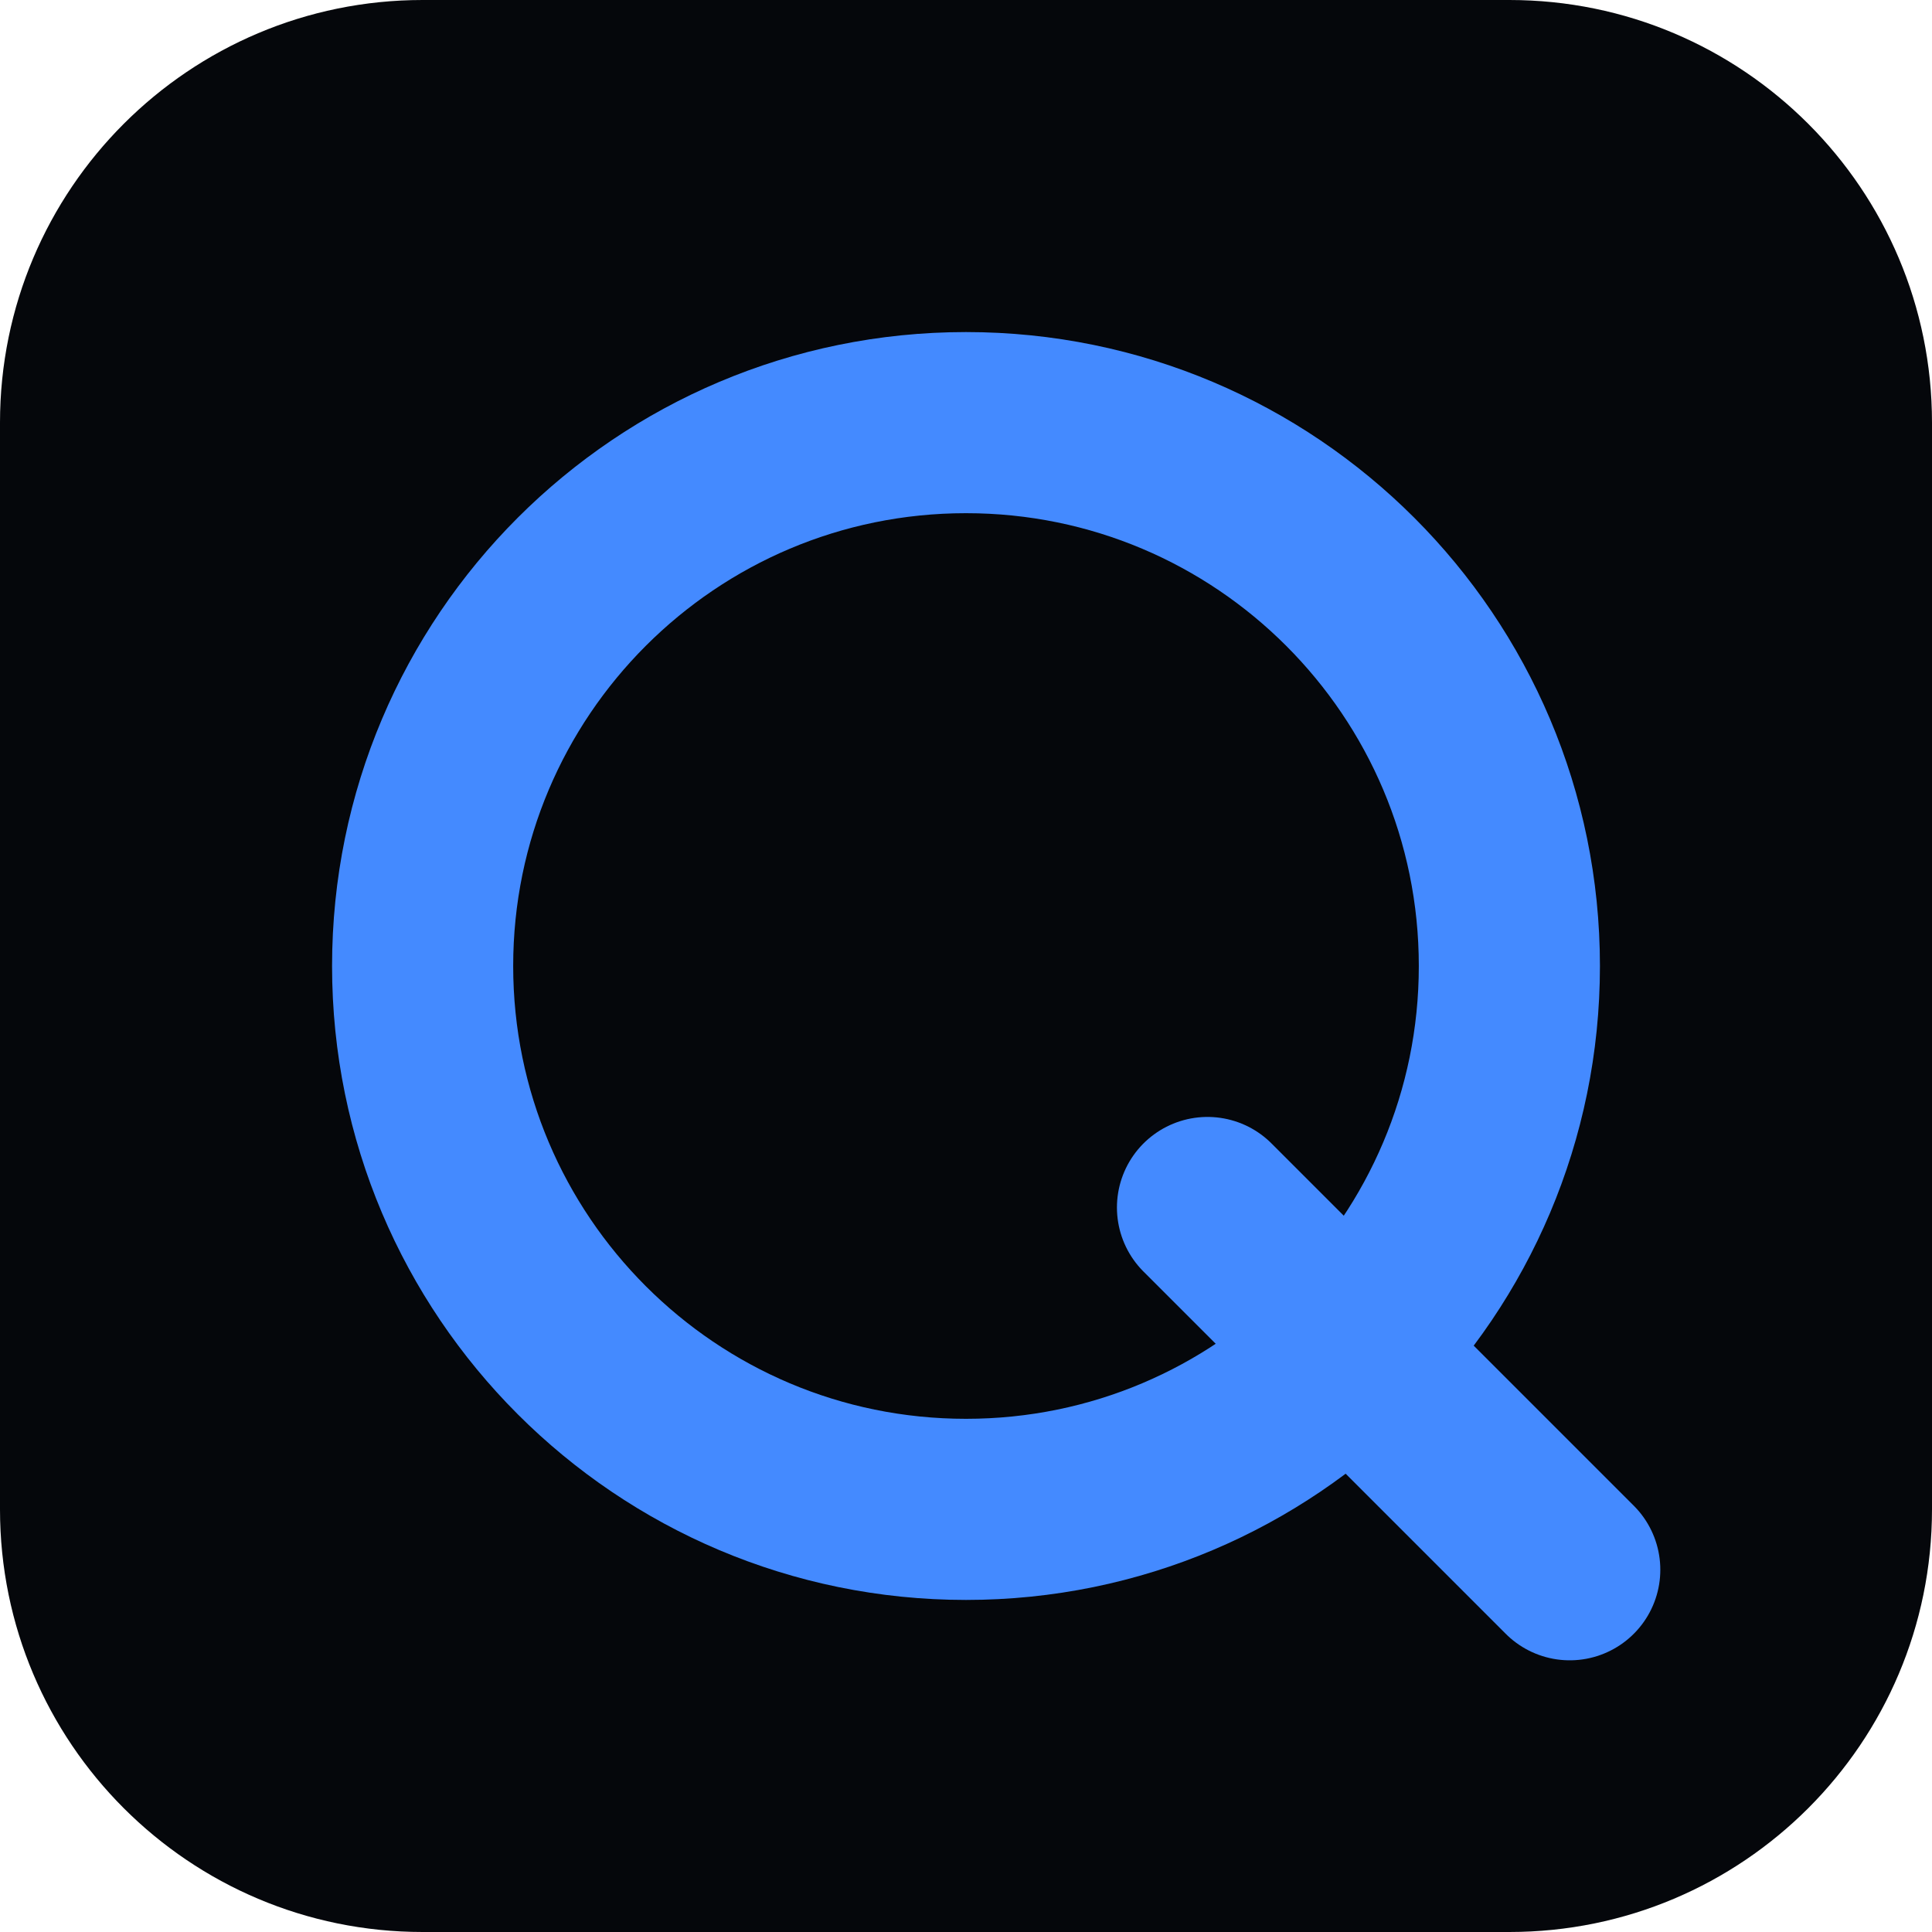
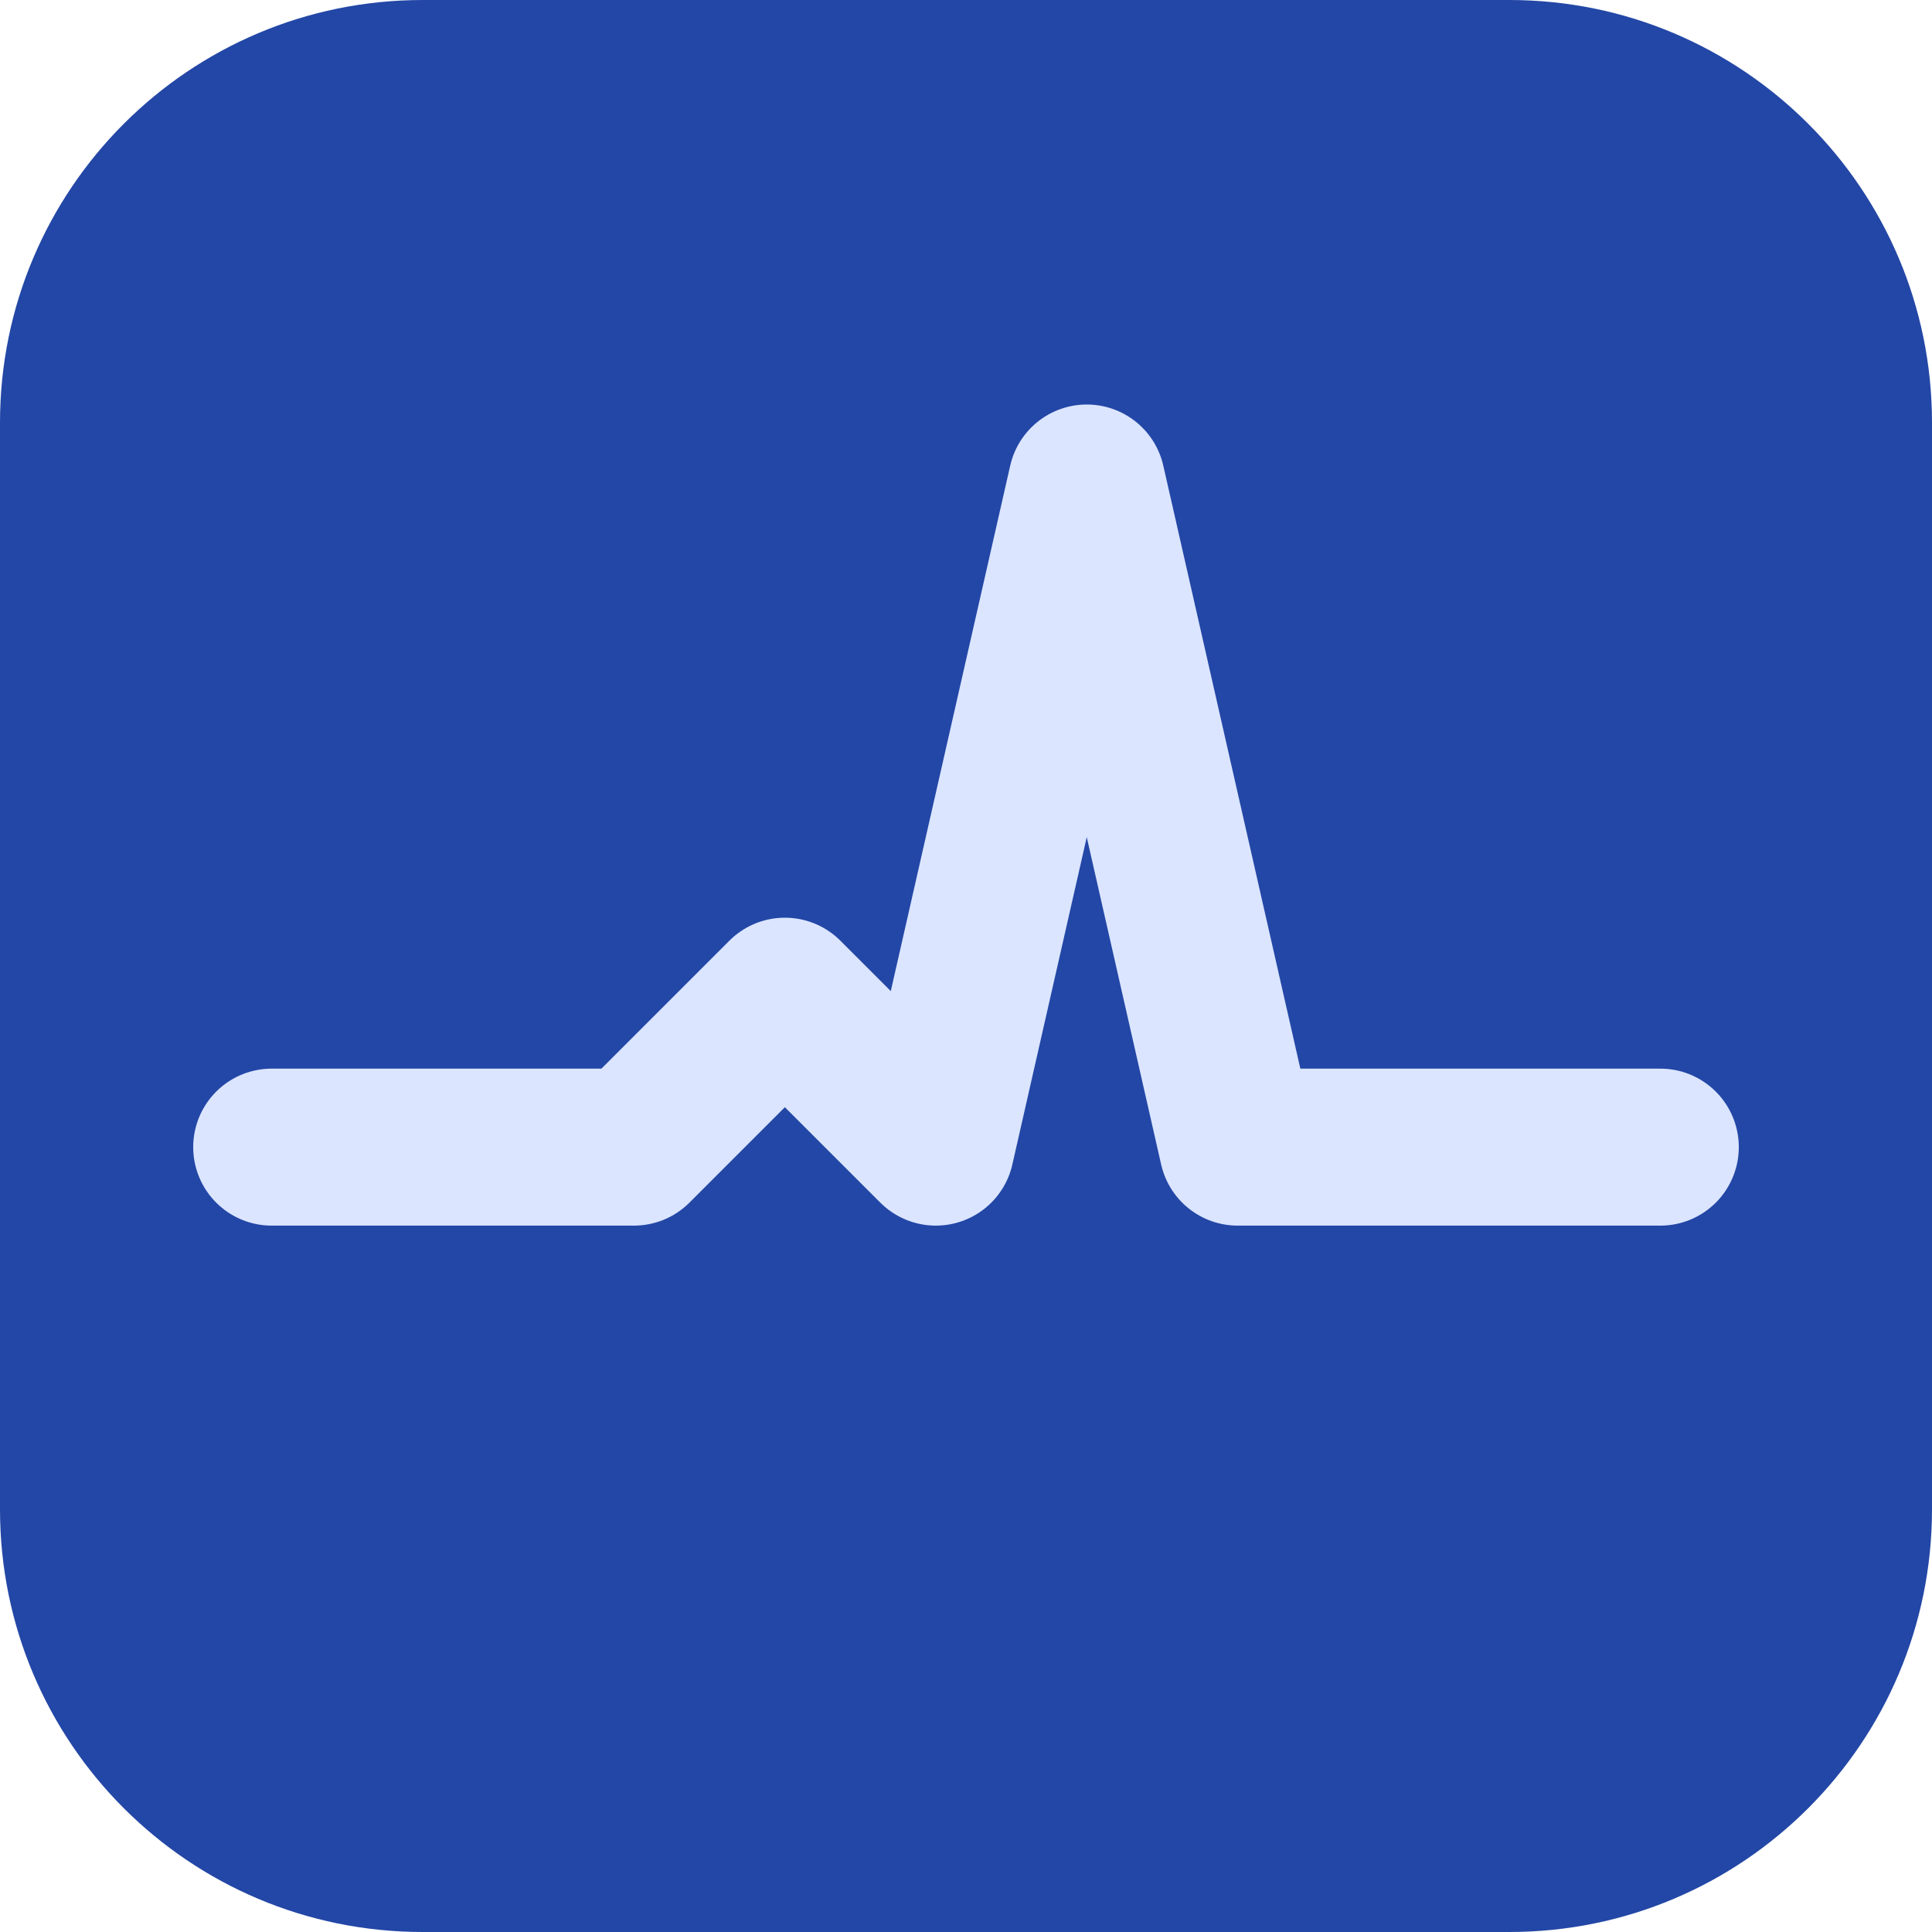
<svg xmlns="http://www.w3.org/2000/svg" viewBox="0 0 32 32" width="32" height="32" role="img" aria-label="OutlierQ">
-   <rect width="32" height="32" rx="7" fill="#05070b" />
-   <circle cx="16" cy="16" r="9" fill="none" stroke="#448aff" stroke-width="3" />
-   <line x1="20" y1="20" x2="26" y2="26" stroke="#448aff" stroke-width="3" stroke-linecap="round" />
+   <rect width="32" height="32" rx="7" fill="#2347a6" />
+   <path d="M4.5 19h6l2.5-2.5 2.5 2.5 2.5-11 2.5 11h7" fill="none" stroke="#dbe5ff" stroke-width="2.6" stroke-linecap="round" stroke-linejoin="round" />
</svg>
